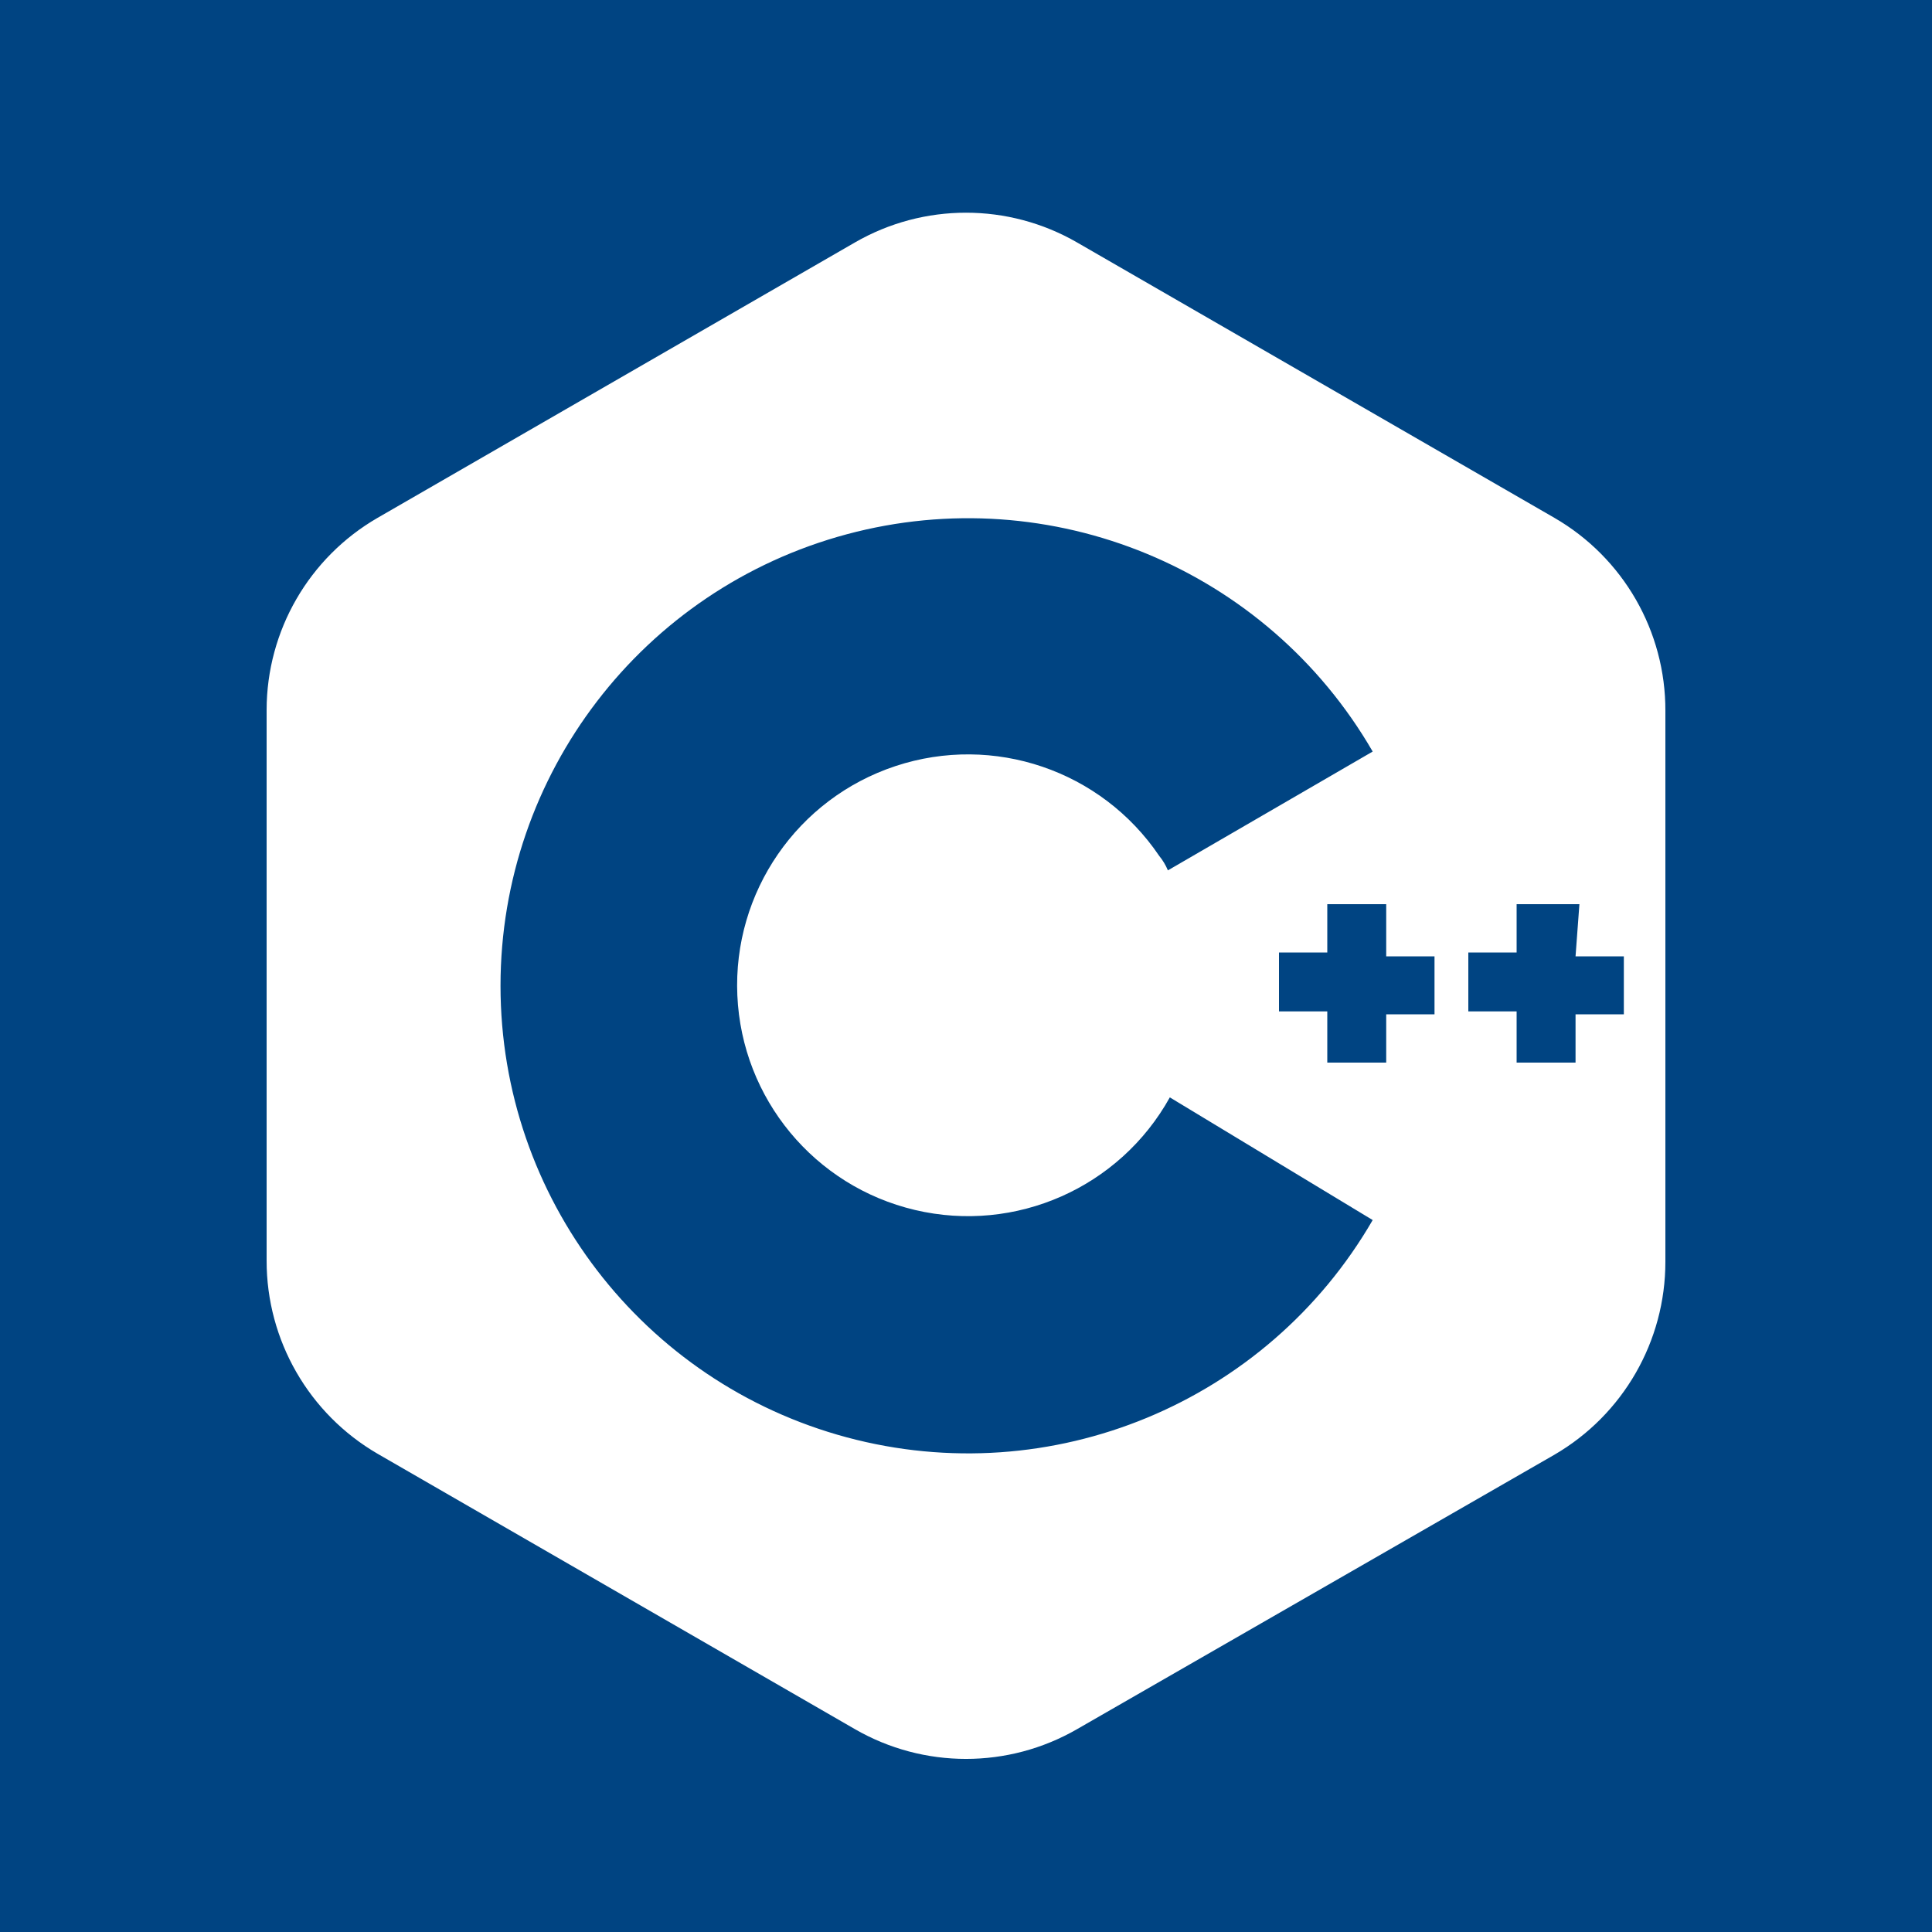
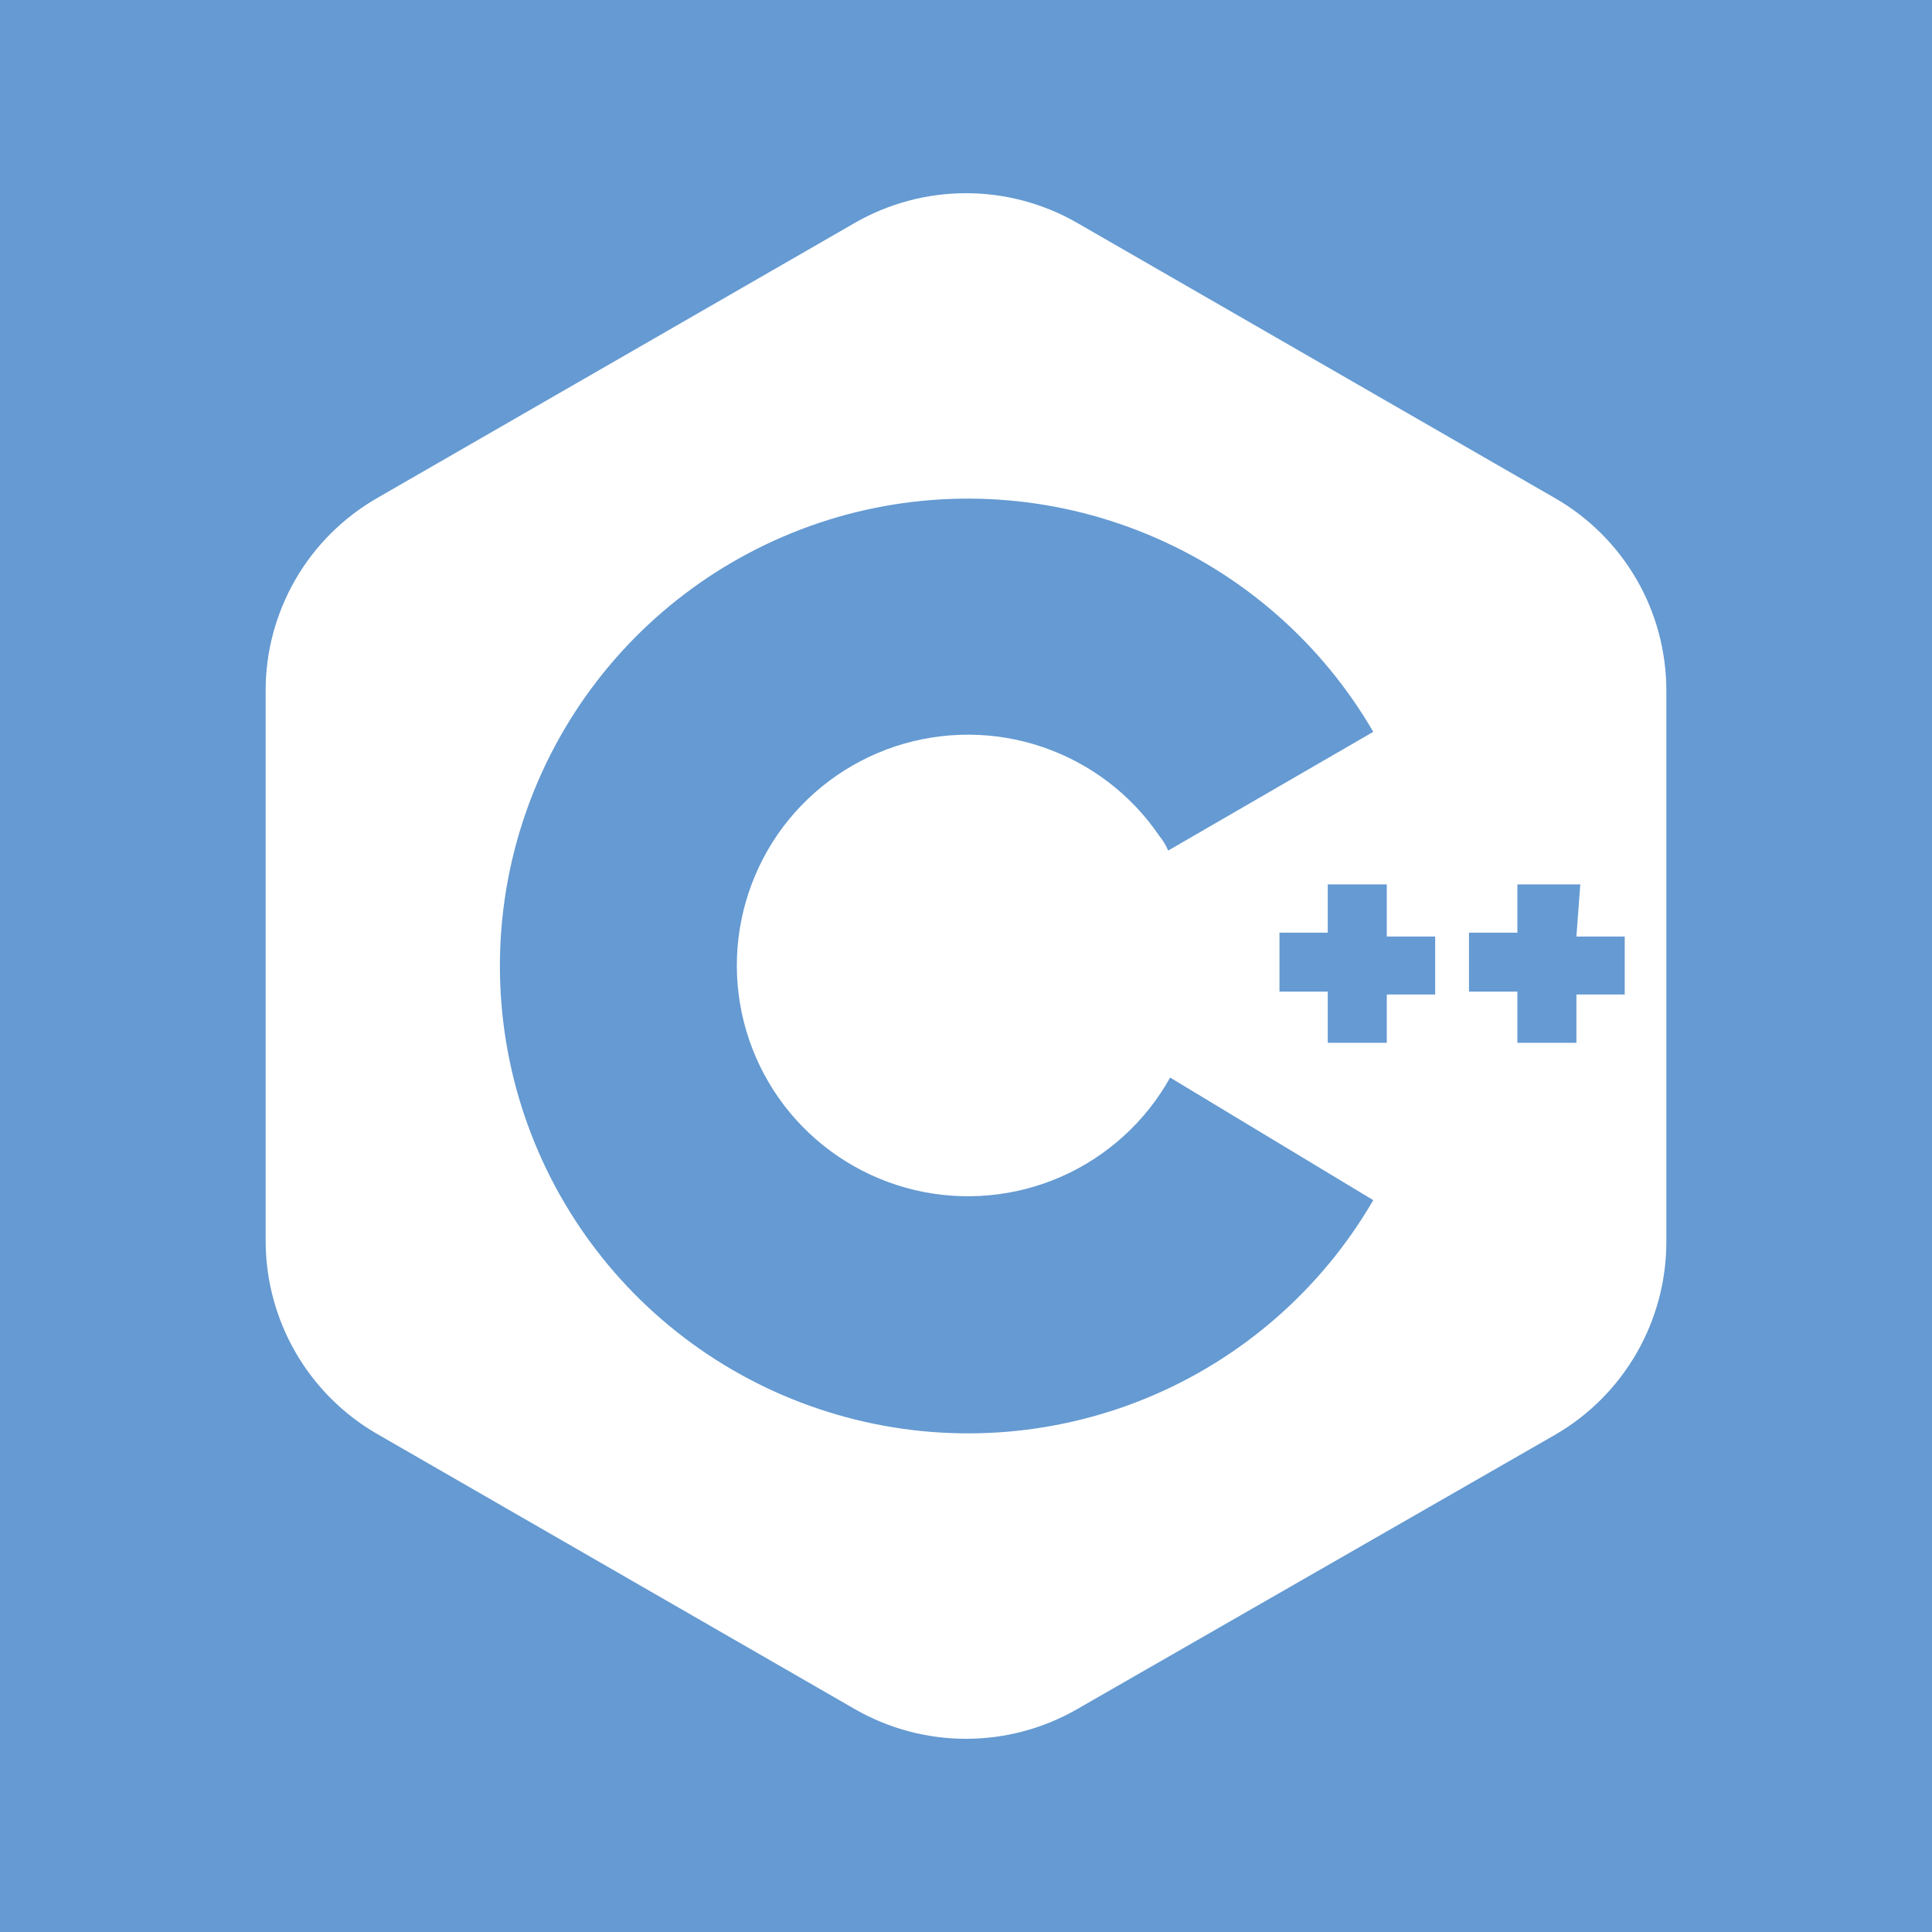
<svg xmlns="http://www.w3.org/2000/svg" viewBox="0 0 20 20">
-   <path fill="#004482" d="M0 0h20v20H0z" />
-   <path d="M3.91 5.36l4.94-2.85a2.3 2.3 0 012.3 0l4.94 2.85a2.3 2.3 0 011.15 2v5.7a2.31 2.31 0 01-1.15 2l-4.94 2.84a2.3 2.3 0 01-2.3 0l-4.94-2.85a2.31 2.31 0 01-1.15-2v-5.7a2.3 2.3 0 011.15-1.99zm10.44 4h-.61v.5h-.5v.61h.5V11h.61v-.5h.5v-.6h-.5zm2 0h-.65v.5h-.5v.61h.5V11h.61v-.5h.5v-.6h-.5zm-4.24 2a2.39 2.39 0 11-.11-2.5.6.6 0 01.09.15l2.12-1.23a4.84 4.84 0 100 4.85z" fill="#fff" />
+   <rect width="100%" height="100%" fill="#659AD2" />
+   <path d="M3.902 5.157L8.848 2.308C9.199 2.106 9.596 2 10 2C10.404 2 10.802 2.106 11.152 2.308L16.098 5.157C16.45 5.359 16.741 5.651 16.944 6.002C17.146 6.353 17.251 6.751 17.25 7.156V12.854C17.25 13.259 17.144 13.656 16.942 14.007C16.74 14.358 16.449 14.65 16.098 14.853L11.152 17.692C10.802 17.894 10.404 18 10 18C9.596 18 9.199 17.894 8.848 17.692L3.902 14.843C3.551 14.64 3.26 14.348 3.058 13.997C2.856 13.646 2.75 13.249 2.75 12.844V7.146C2.75 6.743 2.857 6.347 3.059 5.998C3.261 5.648 3.552 5.359 3.902 5.157ZM14.356 9.155H13.745V9.655H13.245V10.265H13.745V10.795H14.356V10.295H14.857V9.695H14.356V9.155ZM16.359 9.155H15.708V9.655H15.207V10.265H15.708V10.795H16.319V10.295H16.819V9.695H16.319L16.359 9.155ZM12.113 11.155C11.86 11.609 11.465 11.969 10.988 12.18C10.511 12.39 9.979 12.439 9.472 12.32C8.964 12.2 8.51 11.919 8.177 11.518C7.845 11.117 7.653 10.619 7.63 10.1C7.607 9.58 7.755 9.067 8.05 8.638C8.346 8.21 8.774 7.89 9.269 7.726C9.764 7.563 10.299 7.565 10.792 7.733C11.286 7.901 11.711 8.225 12.003 8.656C12.04 8.701 12.07 8.751 12.093 8.805L14.216 7.576C13.681 6.655 12.858 5.935 11.872 5.529C10.886 5.122 9.794 5.051 8.764 5.327C7.734 5.604 6.824 6.211 6.175 7.056C5.526 7.901 5.175 8.935 5.175 10C5.175 11.065 5.526 12.099 6.175 12.944C6.824 13.789 7.734 14.396 8.764 14.672C9.794 14.949 10.886 14.878 11.872 14.472C12.858 14.065 13.681 13.345 14.216 12.424L12.113 11.155Z" fill="white" />
</svg>
